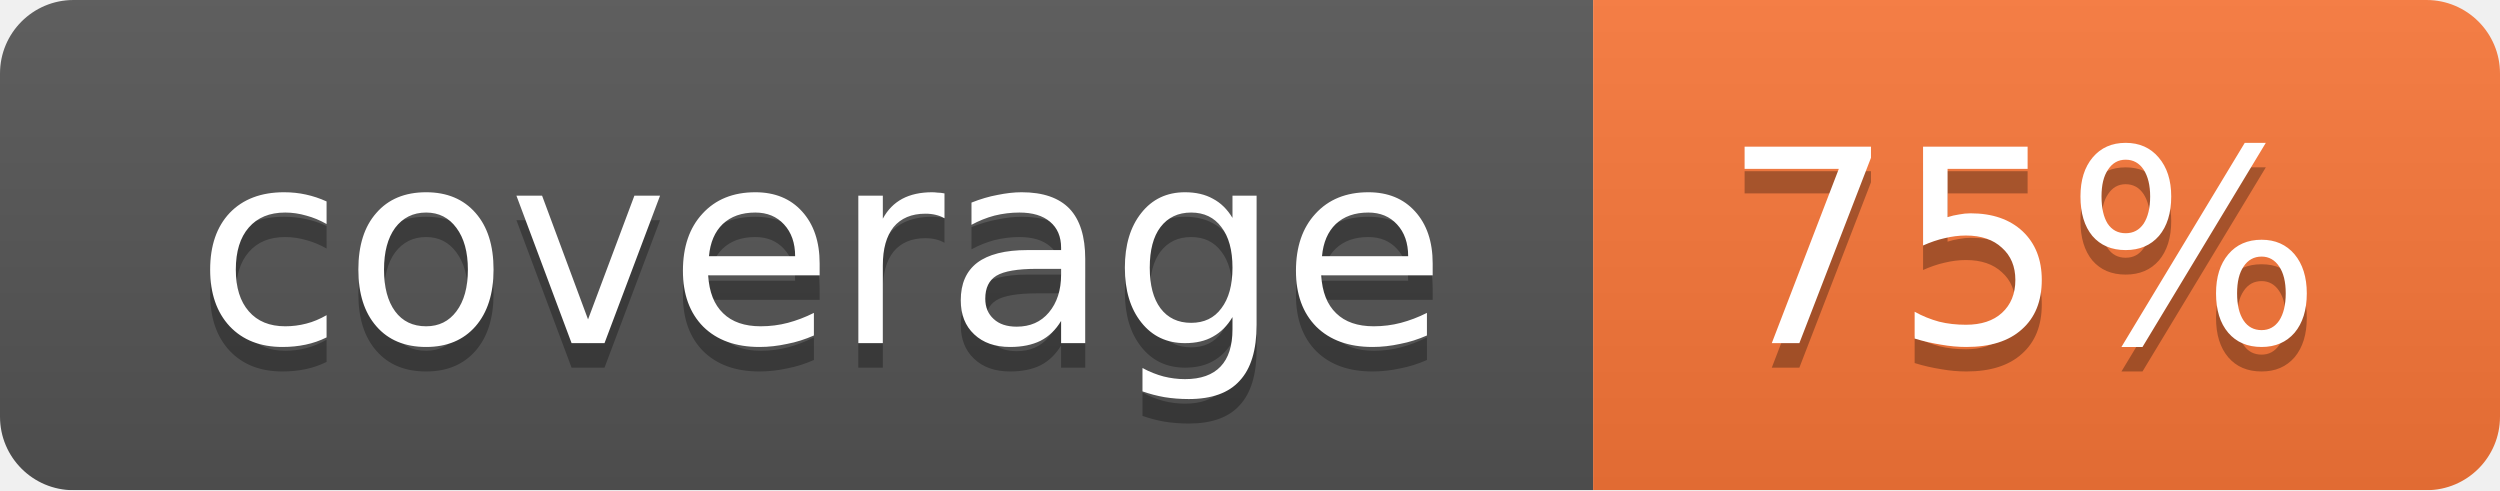
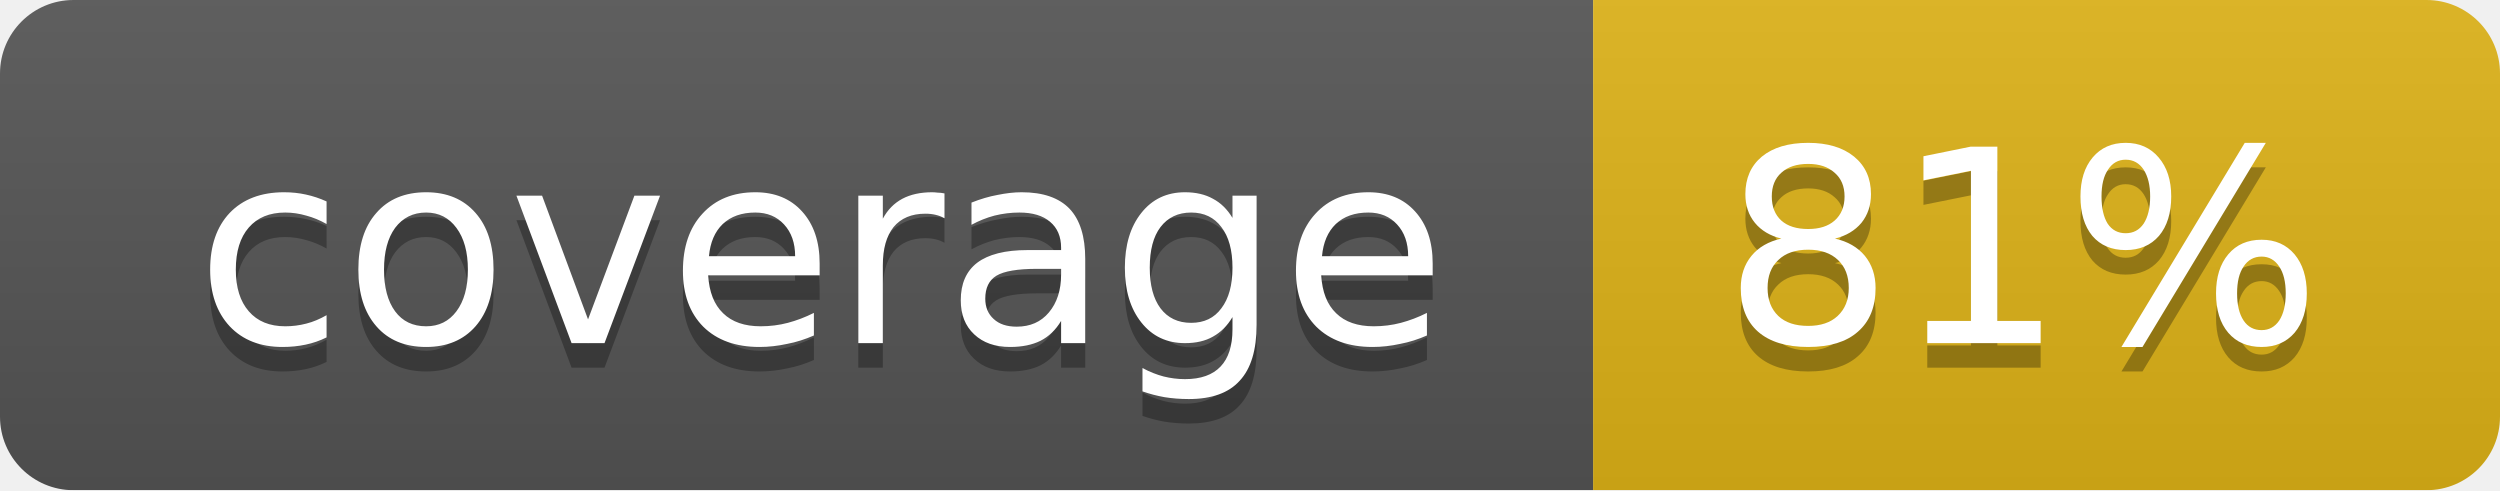
<svg xmlns="http://www.w3.org/2000/svg" width="102" height="20">
  <linearGradient id="smooth" x2="0" y2="100%">
    <stop offset="0" stop-color="#bbb" stop-opacity=".1" />
    <stop offset="1" stop-opacity=".1" />
  </linearGradient>
  <mask id="round">
    <rect width="102" height="20" rx="3" fill="#fff" />
  </mask>
  <g mask="url(#round)">
    <rect width="65" height="20" fill="#555" />
-     <rect x="65" width="37" height="20" fill="#fa7739" />
+     <rect x="65" width="37" height="20" fill="#dfb317" />
    <rect width="102" height="20" fill="url(#smooth)" />
  </g>
  <g fill="#fff" text-anchor="middle" font-family="DejaVu Sans,Verdana,Geneva,sans-serif" font-size="11">
    <text x="33.5" y="15" fill="#010101" fill-opacity=".3">coverage</text>
    <text x="33.5" y="14">coverage</text>
-     <text x="82.5" y="15" fill="#010101" fill-opacity=".3">75%</text>
-     <text x="82.5" y="14">75%</text>
+     <text x="82.5" y="15" fill="#010101" fill-opacity=".3">81%</text>
+     <text x="82.5" y="14">81%</text>
  </g>
</svg>
